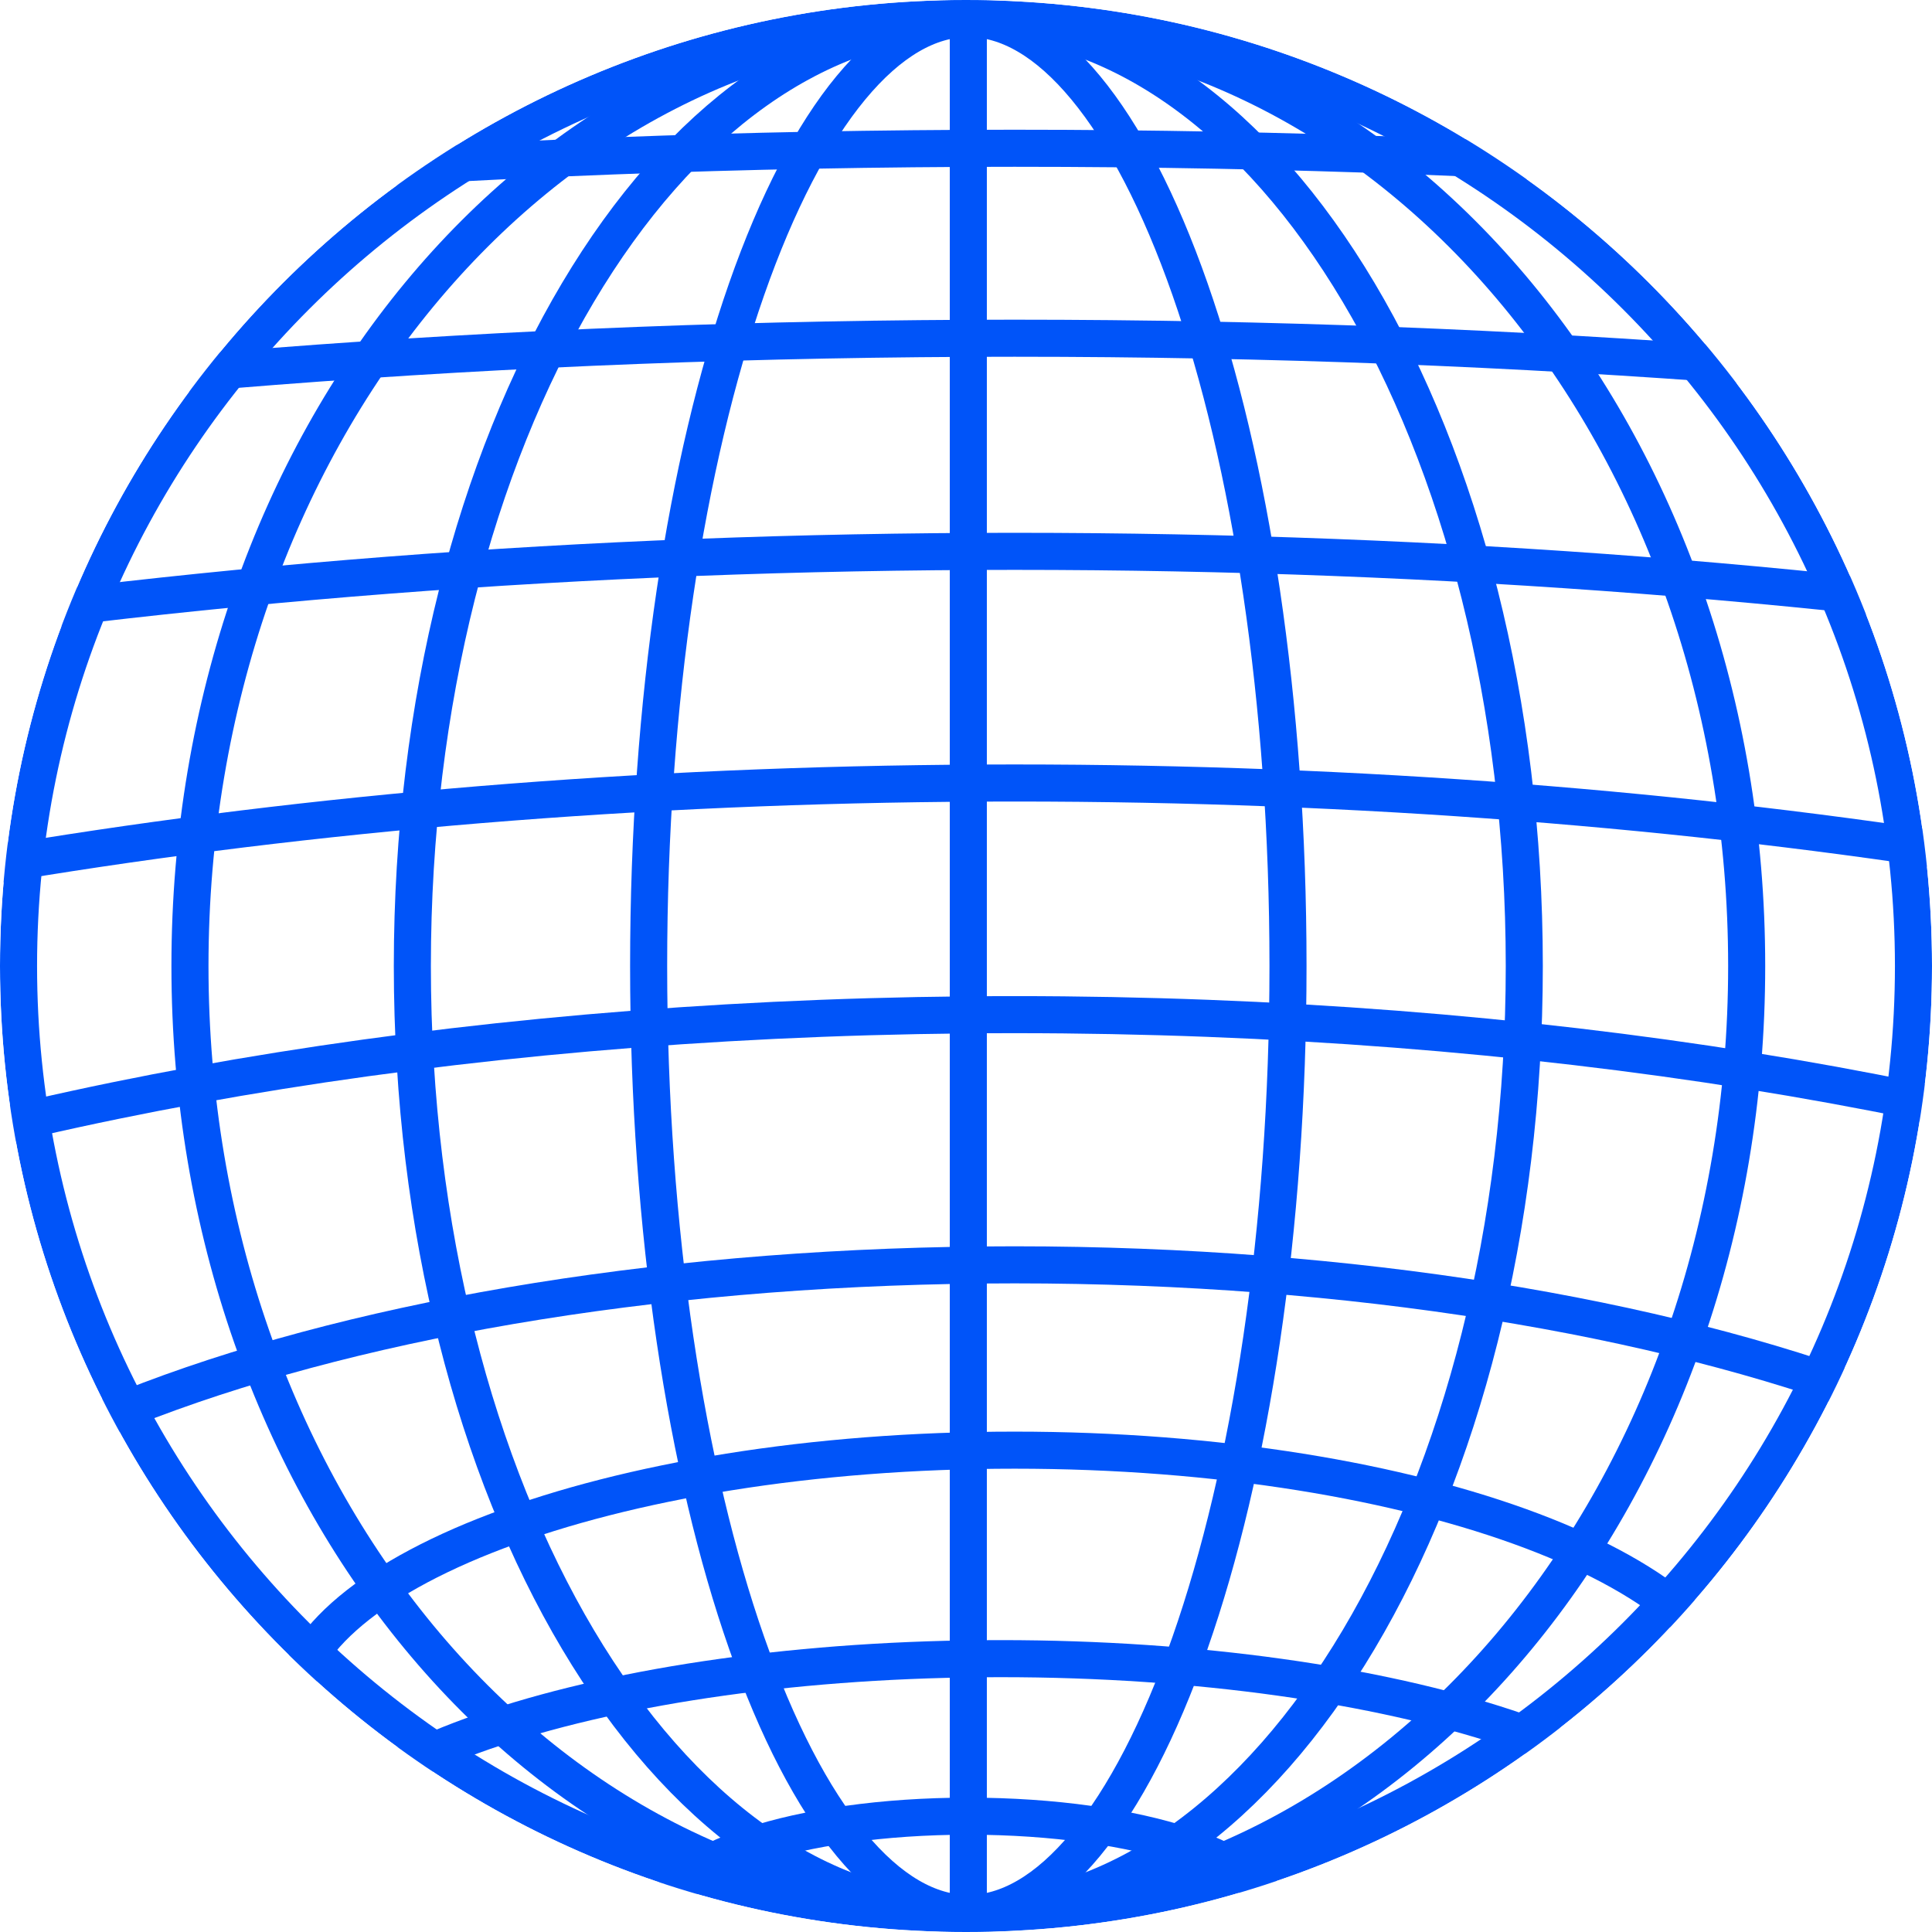
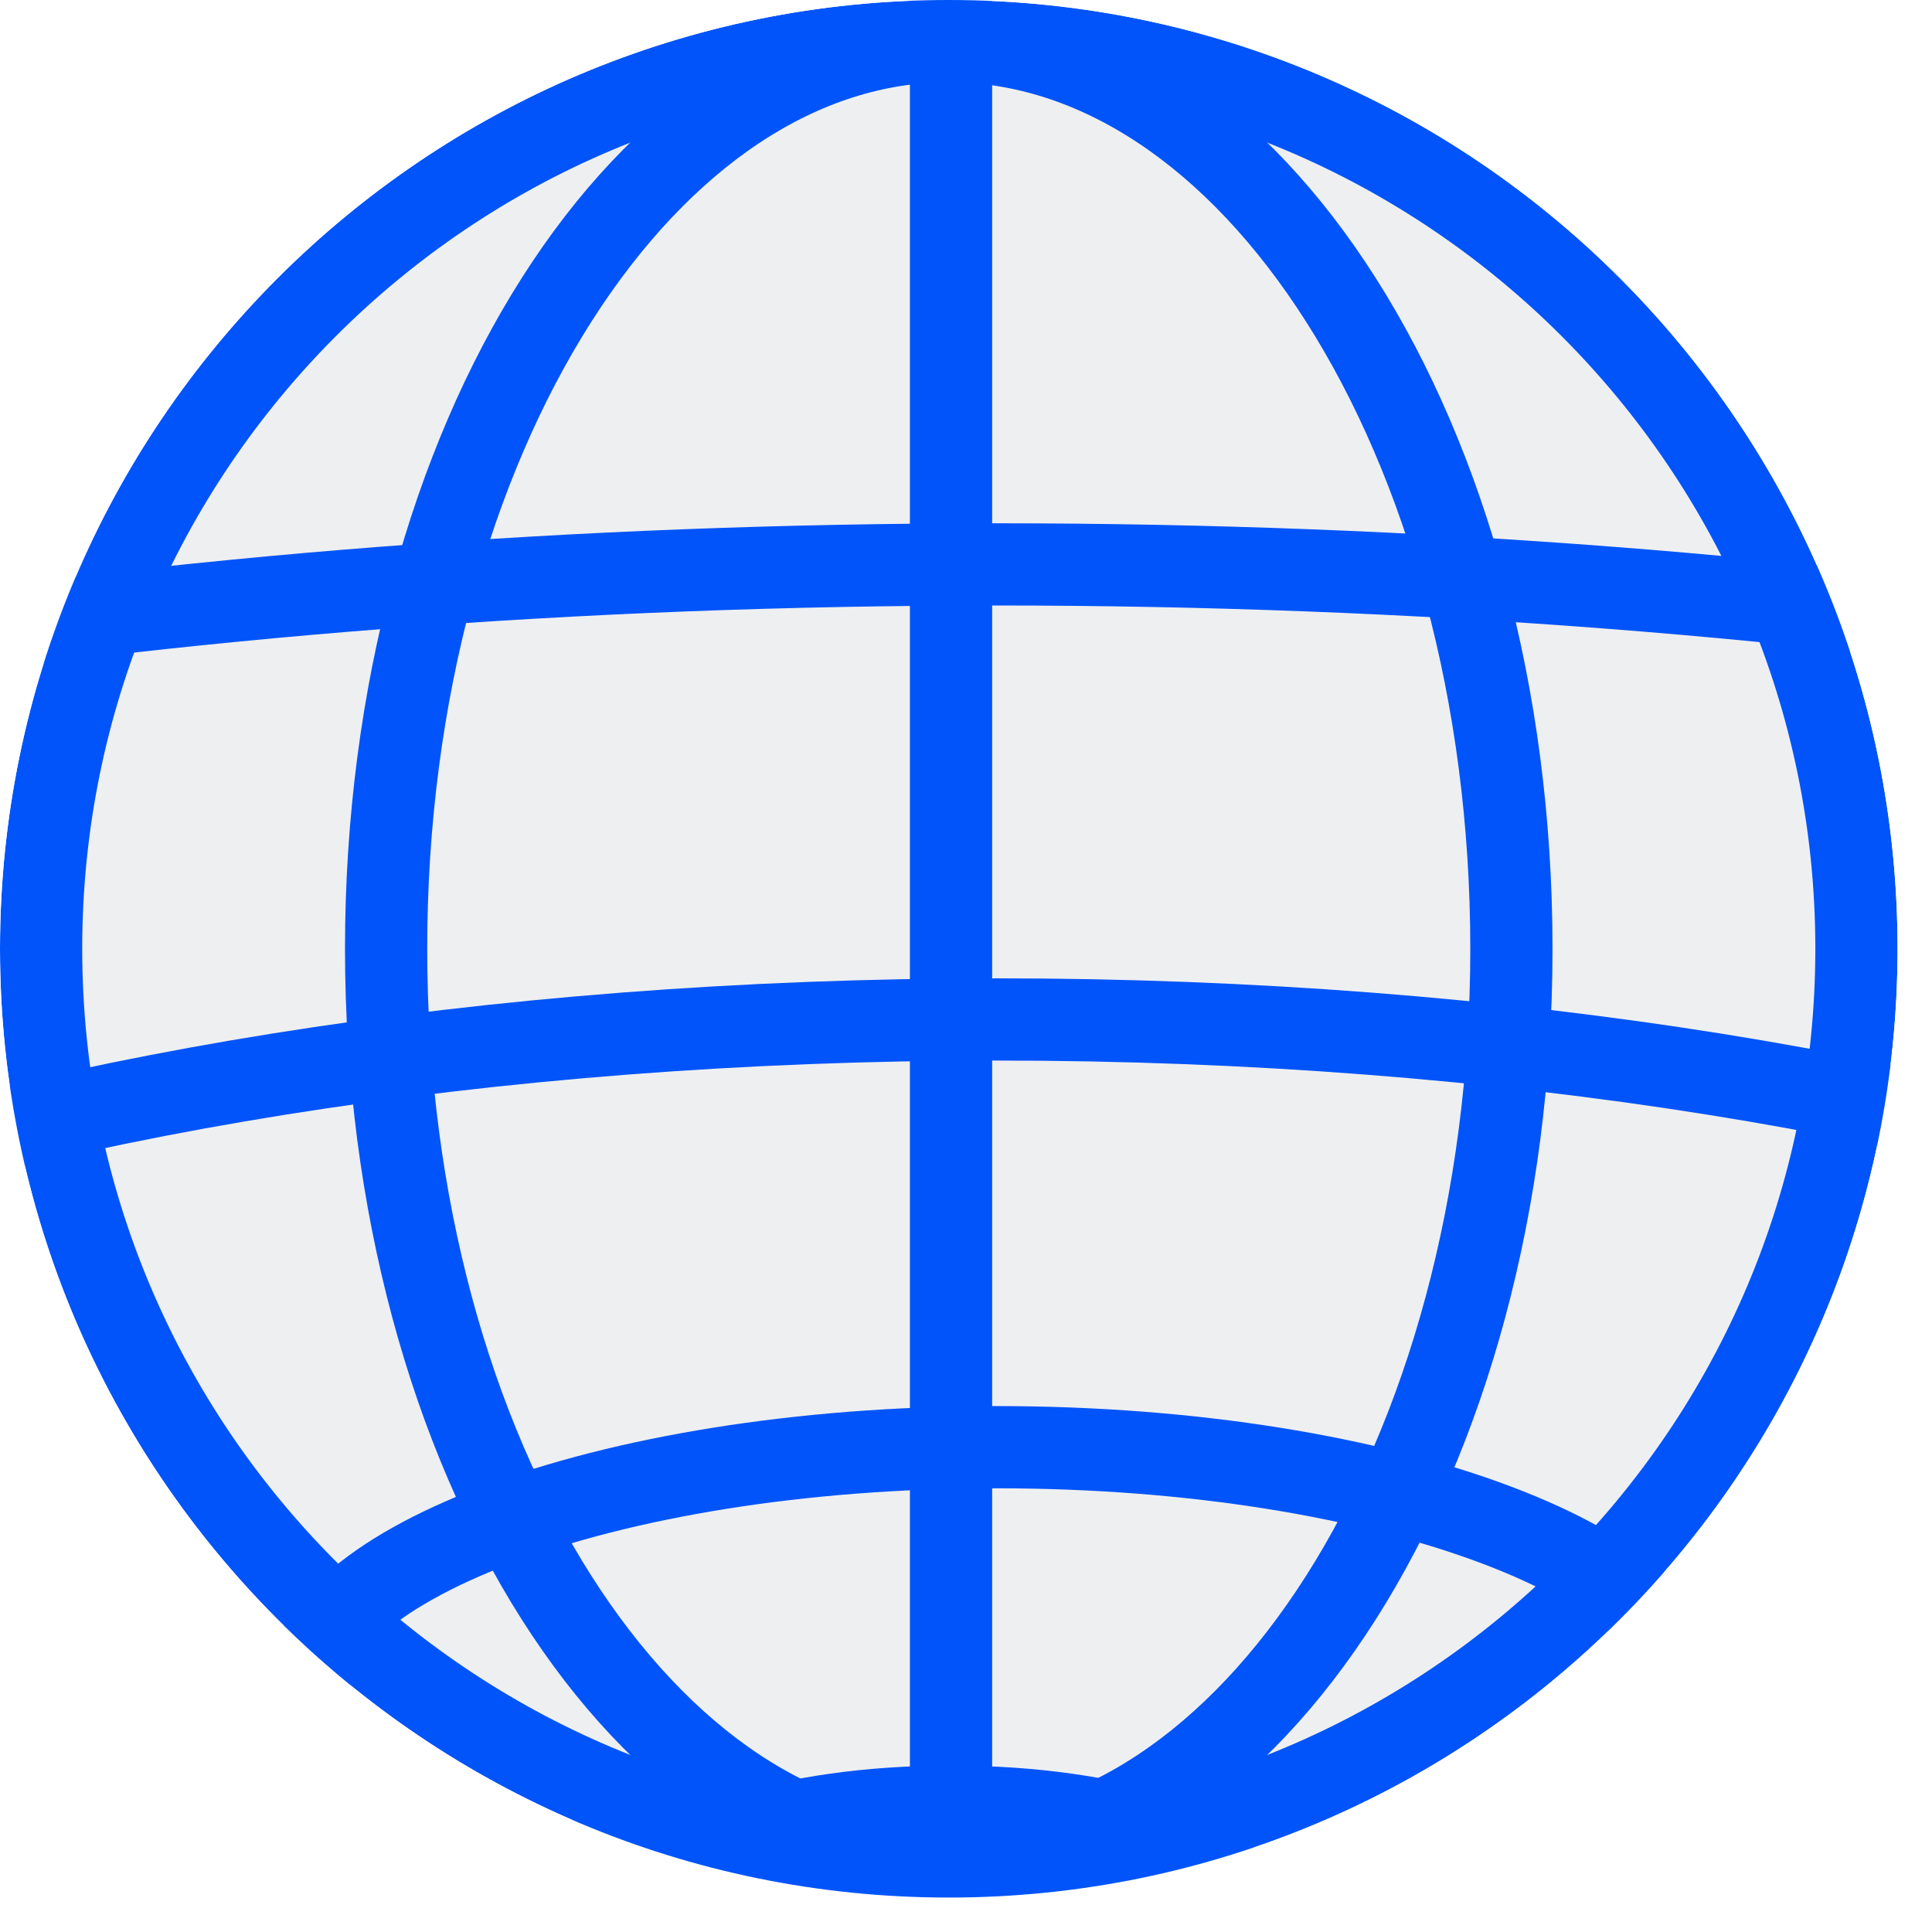
- <svg xmlns="http://www.w3.org/2000/svg" width="417" height="417" viewBox="0 0 417 417" fill="none">
-   <mask id="mask0_529_12" style="mask-type:alpha" maskUnits="userSpaceOnUse" x="0" y="0" width="417" height="417">
-     <circle cx="208.5" cy="208.5" r="204.5" fill="#0154F9" stroke="#0054F9" stroke-width="8" />
+ <svg xmlns="http://www.w3.org/2000/svg" width="47" height="47" viewBox="0 0 47 47" fill="none">
+   <circle cx="23.081" cy="23.081" r="22.843" fill="#EEEFF1" />
+   <mask id="mask0_772_252" style="mask-type:alpha" maskUnits="userSpaceOnUse" x="0" y="0" width="47" height="47">
+     <circle cx="23.081" cy="23.081" r="22.081" fill="#2E3138" stroke="#0054F9" stroke-width="2" />
  </mask>
-   <g mask="url(#mask0_529_12)">
-     <circle cx="208.5" cy="208.5" r="204.5" stroke="#0054F9" stroke-width="8" />
-     <path d="M209 4C217.412 4 225.994 8.86 234.334 18.936C242.653 28.986 250.324 43.769 256.844 62.39C269.87 99.594 278 151.252 278 208.5C278 265.748 269.87 317.406 256.844 354.61C250.324 373.231 242.653 388.014 234.334 398.064C225.994 408.14 217.412 413 209 413C200.588 413 192.006 408.14 183.666 398.064C175.347 388.014 167.676 373.231 161.156 354.61C148.13 317.406 140 265.748 140 208.5C140 151.252 148.13 99.594 161.156 62.39C167.676 43.769 175.347 28.986 183.666 18.936C192.006 8.86 200.588 4 209 4Z" stroke="#0054F9" stroke-width="8" />
-     <path d="M209 4C241.267 4 271.18 26.015 293.243 63.113C315.256 100.126 329 151.519 329 208.5C329 265.481 315.256 316.874 293.243 353.887C271.18 390.985 241.267 413 209 413C176.733 413 146.82 390.985 124.757 353.887C102.744 316.874 89 265.481 89 208.5C89 151.519 102.744 100.126 124.757 63.113C146.82 26.015 176.733 4 209 4Z" stroke="#0054F9" stroke-width="8" />
-     <path d="M209 4C301.098 4 377 94.803 377 208.5C377 322.197 301.098 413 209 413C116.902 413 41 322.197 41 208.5C41 94.803 116.902 4 209 4Z" stroke="#0054F9" stroke-width="8" />
-     <path d="M209 392C227.47 392 244.026 394.483 255.827 398.388C261.749 400.347 266.251 402.593 269.191 404.893C272.18 407.23 273 409.157 273 410.5C273 411.843 272.18 413.77 269.191 416.107C266.251 418.407 261.749 420.653 255.827 422.612C244.026 426.517 227.47 429 209 429C190.53 429 173.974 426.517 162.173 422.612C156.251 420.653 151.749 418.407 148.809 416.107C145.82 413.77 145 411.843 145 410.5C145 409.157 145.82 407.23 148.809 404.893C151.749 402.593 156.251 400.347 162.173 398.388C173.974 394.483 190.53 392 209 392Z" stroke="#0054F9" stroke-width="8" />
-     <path d="M216 358C258.771 358 297.328 363.729 325.055 372.883C338.939 377.467 349.886 382.837 357.279 388.607C364.722 394.416 368 400.157 368 405.5C368 410.843 364.722 416.584 357.279 422.393C349.886 428.163 338.939 433.533 325.055 438.117C297.328 447.271 258.771 453 216 453C173.229 453 134.672 447.271 106.945 438.117C93.061 433.533 82.114 428.163 74.721 422.393C67.278 416.584 64 410.843 64 405.5C64 400.157 67.278 394.416 74.721 388.607C82.114 382.837 93.061 377.467 106.945 372.883C134.672 363.729 173.229 358 216 358Z" stroke="#0054F9" stroke-width="8" />
-     <path d="M219 313C262.827 313 302.326 319.724 330.723 330.462C344.935 335.836 356.16 342.138 363.761 348.933C371.364 355.73 375 362.688 375 369.5C375 376.312 371.364 383.27 363.761 390.067C356.16 396.862 344.935 403.164 330.723 408.538C302.326 419.276 262.827 426 219 426C175.173 426 135.674 419.276 107.277 408.538C93.065 403.164 81.84 396.862 74.239 390.067C66.636 383.27 63 376.312 63 369.5C63 362.688 66.636 355.73 74.239 348.933C81.84 342.138 93.065 335.836 107.277 330.462C135.674 319.724 175.173 313 219 313Z" stroke="#0054F9" stroke-width="8" />
-     <path d="M219 273C292.098 273 358.098 284.201 405.677 302.178C429.481 311.171 448.467 321.784 461.432 333.364C474.399 344.947 481 357.167 481 369.5C481 381.833 474.399 394.053 461.432 405.636C448.467 417.216 429.481 427.829 405.677 436.822C358.098 454.799 292.098 466 219 466C145.902 466 79.902 454.799 32.323 436.822C8.519 427.829 -10.467 417.216 -23.432 405.636C-36.399 394.053 -43 381.833 -43 369.5C-43 357.167 -36.399 344.947 -23.432 333.364C-10.467 321.784 8.519 311.171 32.323 302.178C79.902 284.201 145.902 273 219 273Z" stroke="#0054F9" stroke-width="8" />
-     <path d="M219 219C331.587 219 433.336 236.246 506.793 263.994C543.536 277.874 572.994 294.304 593.194 312.345C613.398 330.389 624 349.711 624 369.5C624 389.289 613.398 408.611 593.194 426.655C572.994 444.696 543.536 461.126 506.793 475.006C433.336 502.754 331.587 520 219 520C106.413 520 4.664 502.754 -68.793 475.006C-105.536 461.126 -134.994 444.696 -155.194 426.655C-175.398 408.611 -186 389.289 -186 369.5C-186 349.711 -175.398 330.389 -155.194 312.345C-134.994 294.304 -105.536 277.874 -68.793 263.994C4.664 236.246 106.413 219 219 219Z" stroke="#0054F9" stroke-width="8" />
-     <path d="M219 169C368.037 169 502.787 191.842 600.131 228.639C648.817 247.042 687.94 268.859 714.82 292.882C741.703 316.907 756 342.807 756 369.5C756 396.193 741.703 422.093 714.82 446.118C687.94 470.141 648.817 491.958 600.131 510.361C502.787 547.158 368.037 570 219 570C69.963 570 -64.787 547.158 -162.131 510.361C-210.817 491.958 -249.94 470.141 -276.82 446.118C-303.703 422.093 -318 396.193 -318 369.5C-318 342.807 -303.703 316.907 -276.82 292.882C-249.94 268.859 -210.817 247.042 -162.131 228.639C-64.787 191.842 69.963 169 219 169Z" stroke="#0054F9" stroke-width="8" />
-     <path d="M219 119C404.488 119 572.236 147.439 693.468 193.283C754.098 216.211 802.886 243.414 836.446 273.419C870.009 303.426 888 335.902 888 369.5C888 403.098 870.009 435.574 836.446 465.581C802.886 495.586 754.098 522.789 693.468 545.717C572.236 591.561 404.488 620 219 620C33.512 620 -134.236 591.561 -255.468 545.717C-316.098 522.789 -364.886 495.586 -398.446 465.581C-432.009 435.574 -450 403.098 -450 369.5C-450 335.902 -432.009 303.426 -398.446 273.419C-364.886 243.414 -316.098 216.211 -255.468 193.283C-134.236 147.439 33.512 119 219 119Z" stroke="#0054F9" stroke-width="8" />
-     <path d="M219 73C438.177 73 636.426 106.587 779.735 160.756C851.404 187.846 909.126 220.006 948.859 255.515C988.595 291.025 1010 329.552 1010 369.5C1010 409.448 988.595 447.975 948.859 483.485C909.126 518.994 851.404 551.154 779.735 578.244C636.426 632.413 438.177 666 219 666C-0.177 666 -198.426 632.413 -341.735 578.244C-413.404 551.154 -471.126 518.994 -510.859 483.485C-550.595 447.975 -572 409.448 -572 369.5C-572 329.552 -550.595 291.025 -510.859 255.515C-471.126 220.006 -413.404 187.846 -341.735 160.756C-198.426 106.587 -0.177 73 219 73Z" stroke="#0054F9" stroke-width="8" />
-     <path d="M219 32C453.089 32 664.838 67.881 817.919 125.76C894.474 154.704 956.149 189.074 998.615 227.034C1041.08 264.997 1064 306.221 1064 349C1064 391.779 1041.08 433.003 998.615 470.966C956.149 508.926 894.474 543.296 817.919 572.24C664.838 630.119 453.089 666 219 666C-15.089 666 -226.838 630.119 -379.919 572.24C-456.474 543.296 -518.149 508.926 -560.615 470.966C-603.084 433.003 -626 391.779 -626 349C-626 306.221 -603.084 264.997 -560.615 227.034C-518.149 189.074 -456.474 154.704 -379.919 125.76C-226.838 67.881 -15.089 32 219 32Z" stroke="#0054F9" stroke-width="8" />
-     <path d="M209 414V0" stroke="#0054F9" stroke-width="8" />
+   <g mask="url(#mask0_772_252)">
+     <circle cx="23.081" cy="23.081" r="22.081" stroke="#0054F9" stroke-width="2" />
+     <path d="M23.08 1C26.676 1 30.074 3.292 32.622 7.297C35.163 11.29 36.768 16.868 36.768 23.081C36.768 29.294 35.163 34.871 32.622 38.864C30.074 42.869 26.676 45.161 23.08 45.161C19.485 45.161 16.087 42.869 13.538 38.864C10.997 34.871 9.393 29.294 9.393 23.081C9.393 16.868 10.997 11.29 13.538 7.297C16.087 3.292 19.485 1 23.08 1Z" stroke="#0054F9" stroke-width="2" />
+     <path d="M23.135 43.951C25.137 43.951 26.908 44.221 28.144 44.63C28.767 44.836 29.2 45.059 29.456 45.259C29.56 45.341 29.613 45.404 29.64 45.441C29.613 45.478 29.561 45.541 29.456 45.624C29.2 45.824 28.767 46.047 28.144 46.254C26.908 46.663 25.137 46.932 23.135 46.932C21.134 46.932 19.362 46.663 18.127 46.254C17.503 46.047 17.072 45.824 16.816 45.624C16.71 45.541 16.658 45.478 16.63 45.441C16.658 45.404 16.711 45.341 16.816 45.259C17.072 45.059 17.503 44.836 18.127 44.63C19.362 44.221 21.134 43.951 23.135 43.951Z" stroke="#0054F9" stroke-width="2" />
+     <path d="M24.243 35.206C29.045 35.206 33.348 35.943 36.413 37.102C37.95 37.683 39.124 38.351 39.897 39.042C40.67 39.733 40.955 40.364 40.955 40.903C40.955 41.442 40.67 42.073 39.897 42.764C39.124 43.455 37.95 44.122 36.413 44.703C33.348 45.862 29.045 46.6 24.243 46.6C19.441 46.6 15.138 45.862 12.072 44.703C10.536 44.122 9.362 43.455 8.59 42.764C7.817 42.073 7.532 41.442 7.531 40.903C7.531 40.364 7.817 39.733 8.59 39.042C9.362 38.351 10.536 37.683 12.072 37.102C15.138 35.943 19.441 35.206 24.243 35.206Z" stroke="#0054F9" stroke-width="2" />
+     <path d="M24.243 24.8C36.656 24.8 47.85 26.702 55.904 29.744C59.934 31.267 63.127 33.056 65.294 34.992C67.462 36.928 68.518 38.927 68.518 40.903C68.518 42.878 67.462 44.879 65.294 46.815C63.127 48.75 59.934 50.538 55.904 52.061C47.85 55.103 36.656 57.006 24.243 57.006C11.829 57.006 0.635 55.103 -7.418 52.061C-11.449 50.538 -14.642 48.75 -16.809 46.815C-18.977 44.879 -20.033 42.878 -20.033 40.903C-20.033 38.927 -18.977 36.928 -16.809 34.992C-14.642 33.056 -11.449 31.267 -7.418 29.744C0.635 26.702 11.829 24.8 24.243 24.8Z" stroke="#0054F9" stroke-width="2" />
+     <path d="M24.243 13.73C44.727 13.73 63.227 16.871 76.569 21.917C83.244 24.441 88.576 27.423 92.222 30.682C95.868 33.943 97.743 37.399 97.743 40.903C97.743 44.408 95.868 47.864 92.222 51.124C88.576 54.383 83.244 57.364 76.569 59.889C63.227 64.934 44.727 68.076 24.243 68.076C3.76 68.076 -14.741 64.934 -28.083 59.889C-34.757 57.364 -40.09 54.383 -43.735 51.124C-47.382 47.864 -49.257 44.408 -49.257 40.903C-49.257 37.399 -47.382 33.943 -43.735 30.682C-40.089 27.423 -34.758 24.441 -28.083 21.917C-14.741 16.871 3.76 13.73 24.243 13.73Z" stroke="#0054F9" stroke-width="2" />
+     <path d="M23.136 45.829V0" stroke="#0054F9" stroke-width="2" />
  </g>
</svg>
